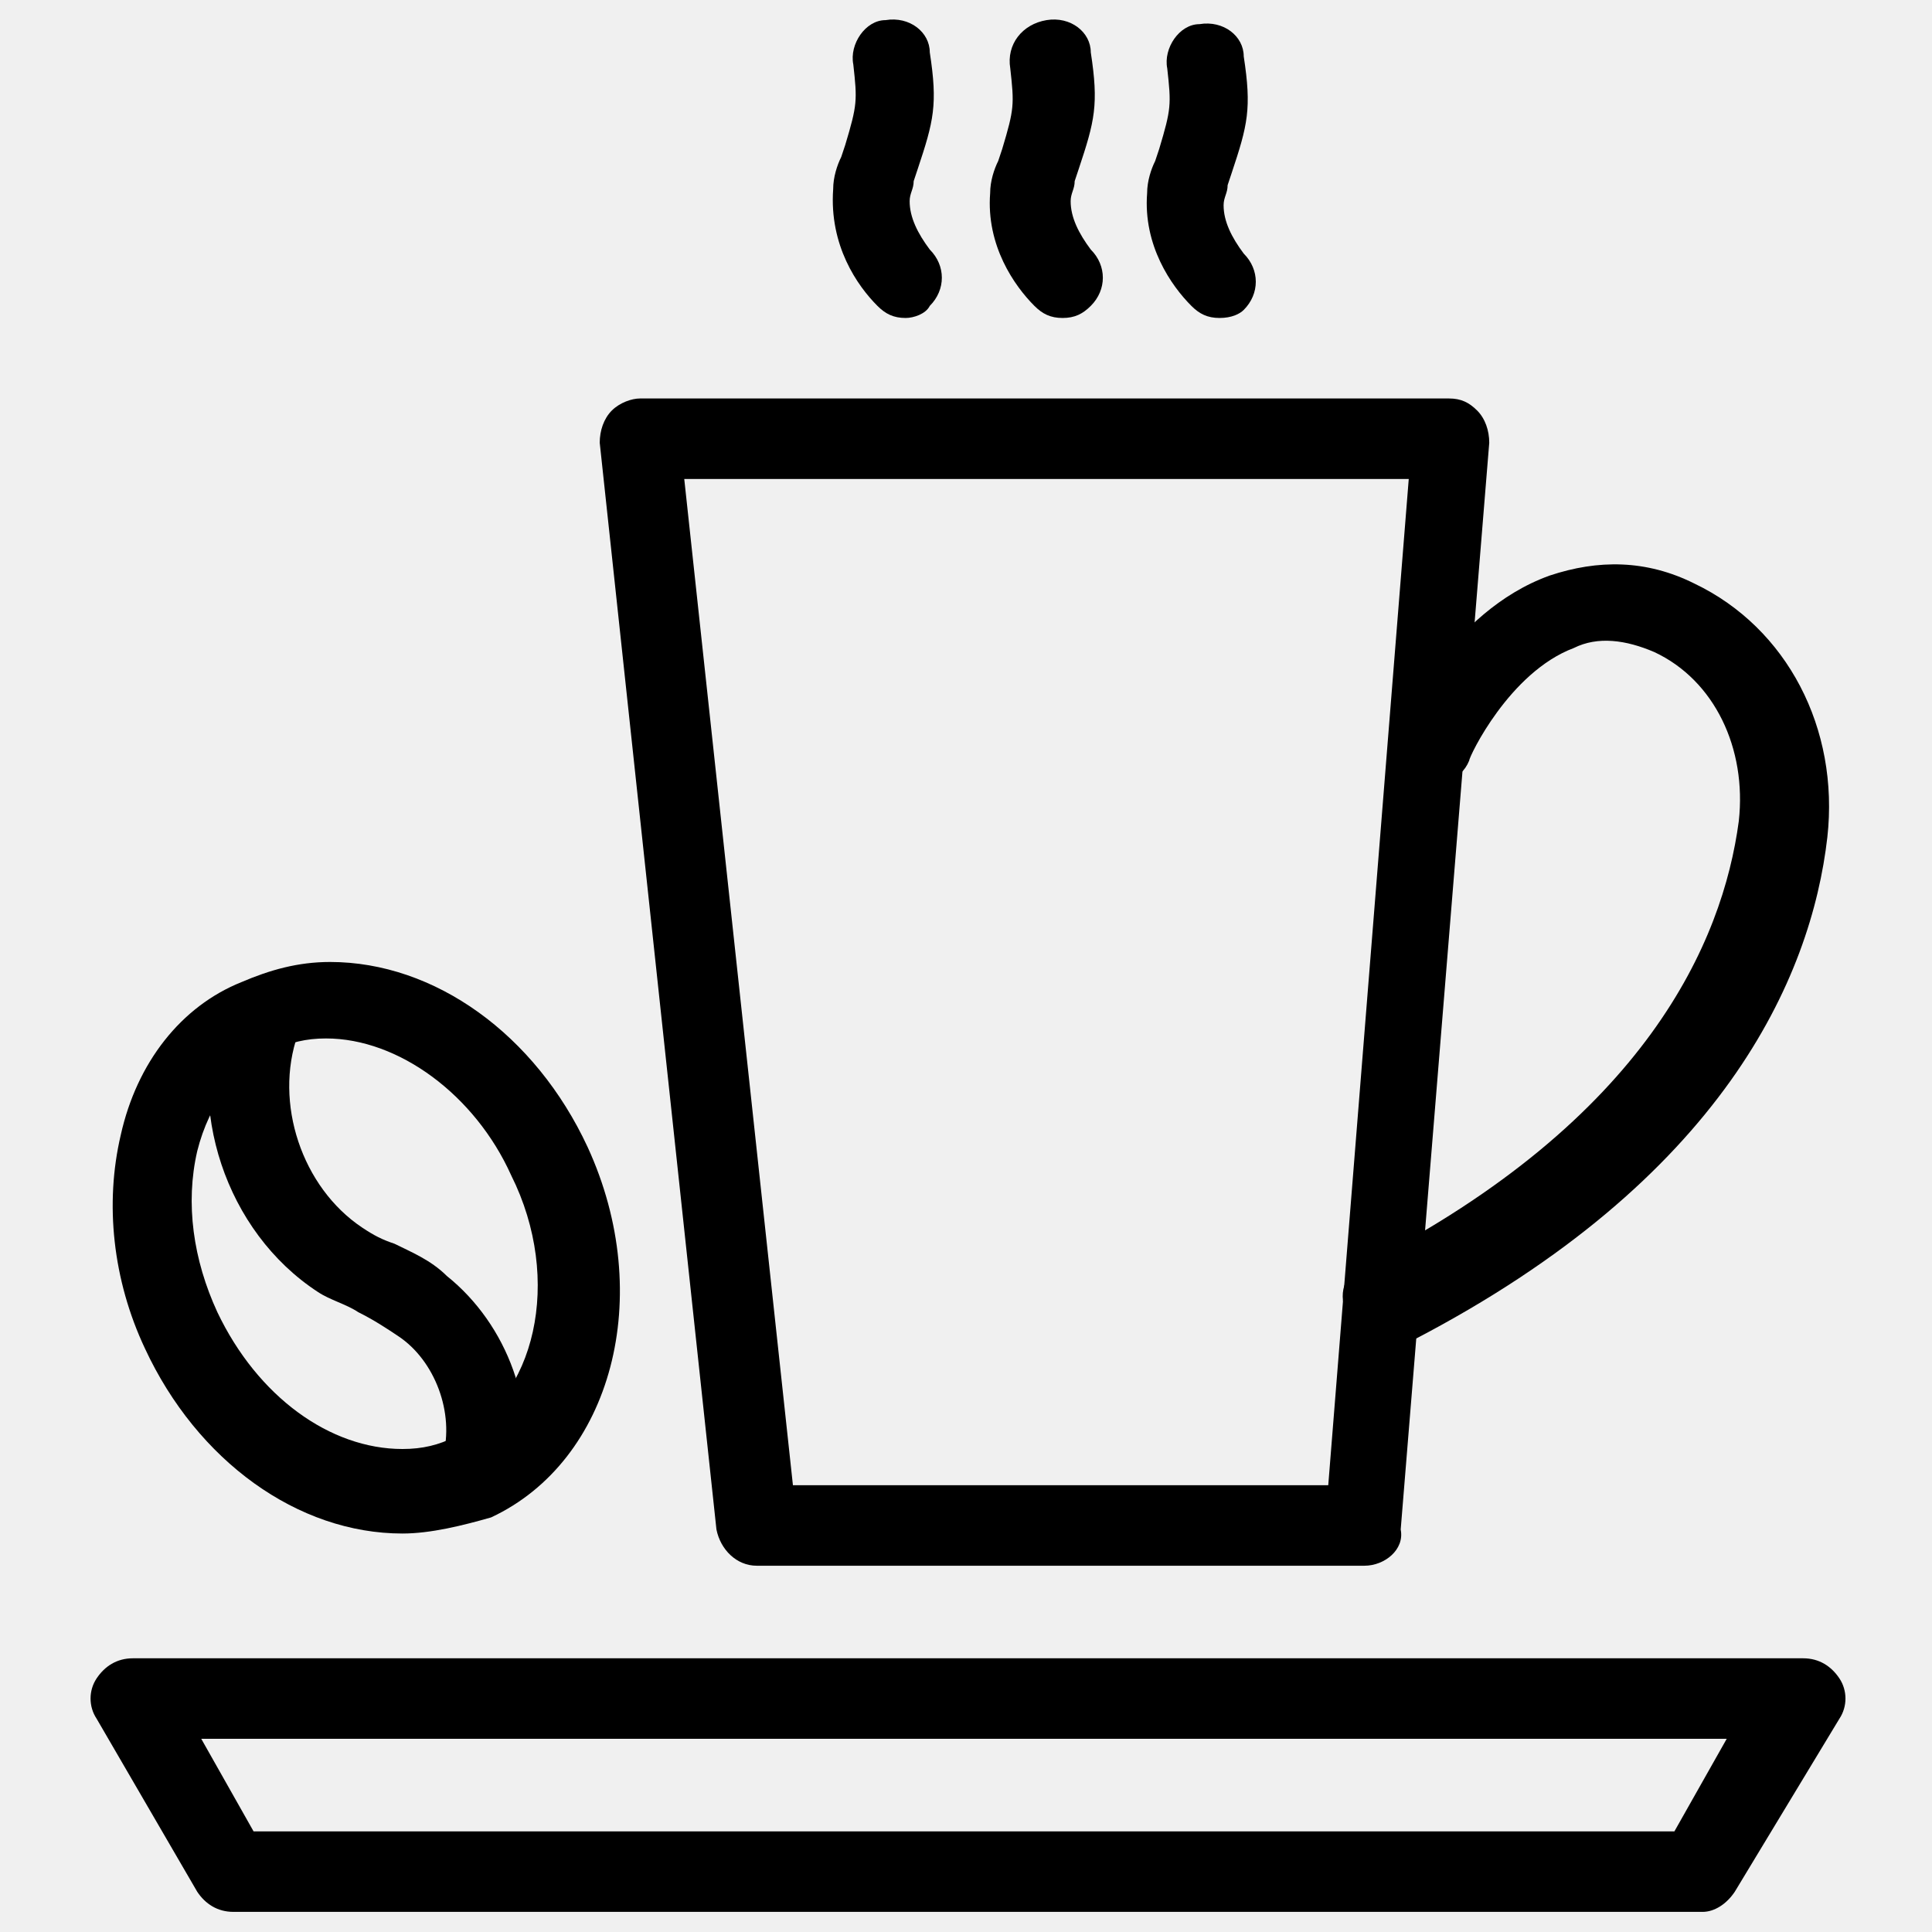
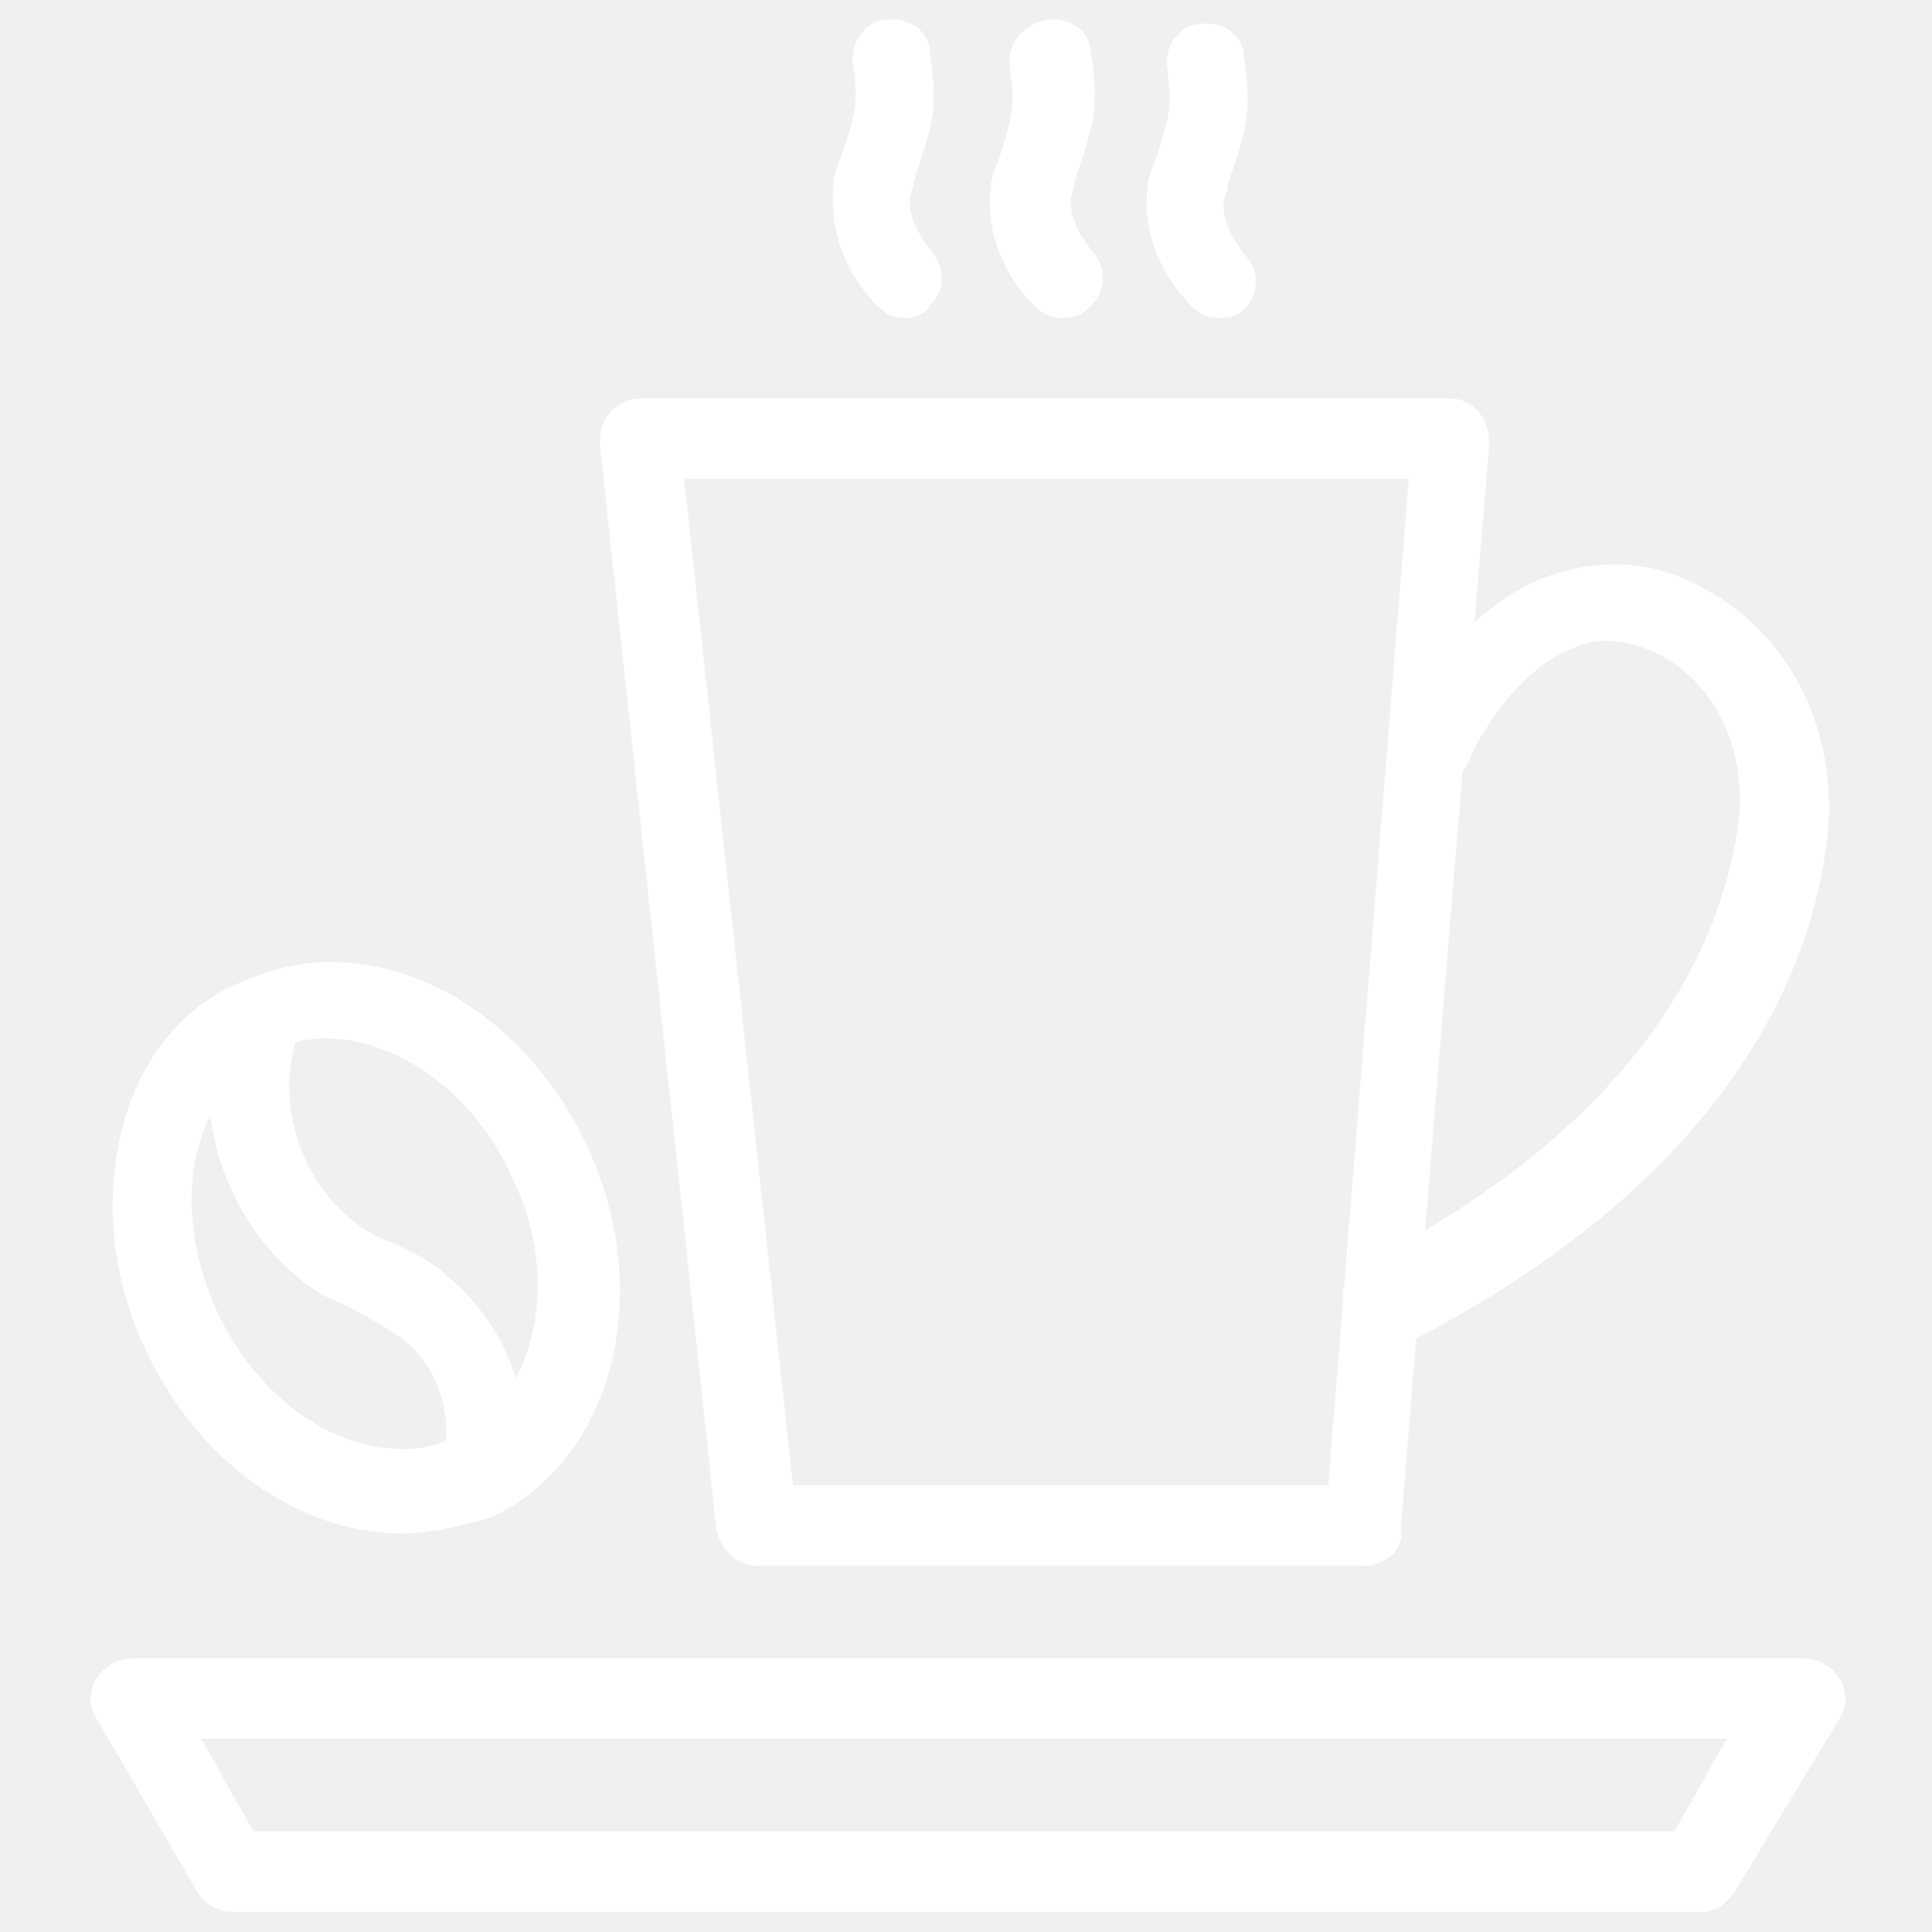
<svg xmlns="http://www.w3.org/2000/svg" version="1.1" x="0px" y="0px" viewBox="0 0 48 48" enable-background="new 0 0 48 48" xml:space="preserve" style="max-width:100%" height="100%">
-   <g style="" fill="currentColor">
-     <g style="" fill="currentColor">
-       <path fill="currentColor" d="M10,38.1c-2.6,0-5.1-1.8-6.4-4.6c-0.8-1.7-1-3.6-0.6-5.3c0.4-1.8,1.5-3.2,3-3.8c0.7-0.3,1.4-0.5,2.2-0.5    c2.6,0,5.1,1.8,6.4,4.6c1.7,3.7,0.6,7.8-2.4,9.2C11.5,37.9,10.7,38.1,10,38.1z M8.1,25.8c-0.5,0-0.9,0.1-1.3,0.3    c-0.9,0.4-1.6,1.3-1.9,2.5c-0.3,1.3-0.1,2.7,0.5,4c1,2.1,2.8,3.4,4.6,3.4c0.5,0,0.9-0.1,1.3-0.3c2-0.9,2.7-3.9,1.4-6.5    C11.8,27.2,9.9,25.8,8.1,25.8z" style="" />
-       <path fill="currentColor" d="M12,37.4c-0.1,0-0.2,0-0.3,0c-0.5-0.1-0.9-0.7-0.7-1.2c0.3-1.1-0.2-2.4-1.1-3c-0.3-0.2-0.6-0.4-1-0.6    c-0.3-0.2-0.7-0.3-1-0.5c-2.3-1.5-3.3-4.6-2.4-7.1c0.2-0.5,0.8-0.8,1.3-0.6c0.5,0.2,0.8,0.8,0.6,1.3c-0.6,1.7,0.1,3.8,1.6,4.8    c0.3,0.2,0.5,0.3,0.8,0.4c0.4,0.2,0.9,0.4,1.3,0.8c1.5,1.2,2.3,3.3,1.8,5.2C12.8,37.1,12.4,37.4,12,37.4z" style="" />
+   <g style="" fill="#ffffff">
+     <g style="" fill="#ffffff">
+       <path fill="#ffffff" d="M10,38.1c-2.6,0-5.1-1.8-6.4-4.6c-0.8-1.7-1-3.6-0.6-5.3c0.4-1.8,1.5-3.2,3-3.8c0.7-0.3,1.4-0.5,2.2-0.5    c2.6,0,5.1,1.8,6.4,4.6c1.7,3.7,0.6,7.8-2.4,9.2C11.5,37.9,10.7,38.1,10,38.1z M8.1,25.8c-0.5,0-0.9,0.1-1.3,0.3    c-0.9,0.4-1.6,1.3-1.9,2.5c-0.3,1.3-0.1,2.7,0.5,4c1,2.1,2.8,3.4,4.6,3.4c0.5,0,0.9-0.1,1.3-0.3c2-0.9,2.7-3.9,1.4-6.5    C11.8,27.2,9.9,25.8,8.1,25.8z" style="" />
+       <path fill="#ffffff" d="M12,37.4c-0.1,0-0.2,0-0.3,0c-0.5-0.1-0.9-0.7-0.7-1.2c0.3-1.1-0.2-2.4-1.1-3c-0.3-0.2-0.6-0.4-1-0.6    c-0.3-0.2-0.7-0.3-1-0.5c-2.3-1.5-3.3-4.6-2.4-7.1c0.2-0.5,0.8-0.8,1.3-0.6c0.5,0.2,0.8,0.8,0.6,1.3c-0.6,1.7,0.1,3.8,1.6,4.8    c0.3,0.2,0.5,0.3,0.8,0.4c0.4,0.2,0.9,0.4,1.3,0.8c1.5,1.2,2.3,3.3,1.8,5.2C12.8,37.1,12.4,37.4,12,37.4z" style="" />
    </g>
-     <g style="" fill="currentColor">
-       <g style="" fill="currentColor">
-         <path fill="currentColor" d="M22.5,7.9c-0.3,0-0.5-0.1-0.7-0.3c-0.5-0.5-1.2-1.5-1.1-2.9c0-0.3,0.1-0.6,0.2-0.8L21,3.6     c0.3-1,0.3-1.1,0.2-2c-0.1-0.5,0.3-1.1,0.8-1.1c0.6-0.1,1.1,0.3,1.1,0.8c0.2,1.3,0.1,1.7-0.3,2.9l-0.1,0.3c0,0.2-0.1,0.3-0.1,0.5     c0,0.4,0.2,0.8,0.5,1.2c0.4,0.4,0.4,1,0,1.4C23,7.8,22.7,7.9,22.5,7.9z" style="" />
-         <path fill="currentColor" d="M26.4,7.9c-0.3,0-0.5-0.1-0.7-0.3c-0.5-0.5-1.2-1.5-1.1-2.8c0-0.3,0.1-0.6,0.2-0.8l0.1-0.3     c0.3-1,0.3-1.1,0.2-2C25,1.1,25.4,0.6,26,0.5c0.6-0.1,1.1,0.3,1.1,0.8c0.2,1.3,0.1,1.7-0.3,2.9l-0.1,0.3c0,0.2-0.1,0.3-0.1,0.5     c0,0.4,0.2,0.8,0.5,1.2c0.4,0.4,0.4,1,0,1.4C26.9,7.8,26.7,7.9,26.4,7.9z" style="" />
-         <path fill="currentColor" d="M30.3,7.9c-0.3,0-0.5-0.1-0.7-0.3c-0.5-0.5-1.2-1.5-1.1-2.8c0-0.3,0.1-0.6,0.2-0.8l0.1-0.3     c0.3-1,0.3-1.1,0.2-2c-0.1-0.5,0.3-1.1,0.8-1.1c0.6-0.1,1.1,0.3,1.1,0.8c0.2,1.3,0.1,1.7-0.3,2.9l-0.1,0.3c0,0.2-0.1,0.3-0.1,0.5     c0,0.4,0.2,0.8,0.5,1.2c0.4,0.4,0.4,1,0,1.4C30.8,7.8,30.6,7.9,30.3,7.9z" style="" />
+     <g style="" fill="#ffffff">
+       <g style="" fill="#ffffff">
+         <path fill="#ffffff" d="M22.5,7.9c-0.3,0-0.5-0.1-0.7-0.3c-0.5-0.5-1.2-1.5-1.1-2.9c0-0.3,0.1-0.6,0.2-0.8L21,3.6     c0.3-1,0.3-1.1,0.2-2c-0.1-0.5,0.3-1.1,0.8-1.1c0.6-0.1,1.1,0.3,1.1,0.8c0.2,1.3,0.1,1.7-0.3,2.9l-0.1,0.3c0,0.2-0.1,0.3-0.1,0.5     c0,0.4,0.2,0.8,0.5,1.2c0.4,0.4,0.4,1,0,1.4C23,7.8,22.7,7.9,22.5,7.9z" style="" />
+         <path fill="#ffffff" d="M26.4,7.9c-0.3,0-0.5-0.1-0.7-0.3c-0.5-0.5-1.2-1.5-1.1-2.8c0-0.3,0.1-0.6,0.2-0.8l0.1-0.3     c0.3-1,0.3-1.1,0.2-2C25,1.1,25.4,0.6,26,0.5c0.6-0.1,1.1,0.3,1.1,0.8c0.2,1.3,0.1,1.7-0.3,2.9l-0.1,0.3c0,0.2-0.1,0.3-0.1,0.5     c0,0.4,0.2,0.8,0.5,1.2c0.4,0.4,0.4,1,0,1.4C26.9,7.8,26.7,7.9,26.4,7.9z" style="" />
+         <path fill="#ffffff" d="M30.3,7.9c-0.3,0-0.5-0.1-0.7-0.3c-0.5-0.5-1.2-1.5-1.1-2.8c0-0.3,0.1-0.6,0.2-0.8l0.1-0.3     c0.3-1,0.3-1.1,0.2-2c-0.1-0.5,0.3-1.1,0.8-1.1c0.6-0.1,1.1,0.3,1.1,0.8c0.2,1.3,0.1,1.7-0.3,2.9l-0.1,0.3c0,0.2-0.1,0.3-0.1,0.5     c0,0.4,0.2,0.8,0.5,1.2c0.4,0.4,0.4,1,0,1.4C30.8,7.8,30.6,7.9,30.3,7.9z" style="" />
      </g>
-       <g style="" fill="currentColor">
-         <path fill="currentColor" d="M33.9,38.9H18.8c-0.5,0-0.9-0.4-1-0.9l-2.9-27c0-0.3,0.1-0.6,0.3-0.8c0.2-0.2,0.5-0.3,0.7-0.3h20.1     c0.3,0,0.5,0.1,0.7,0.3c0.2,0.2,0.3,0.5,0.3,0.8l-2.2,27C34.9,38.5,34.4,38.9,33.9,38.9z M19.7,36.9H33l2-25H17L19.7,36.9z" style="" />
-         <path fill="currentColor" d="M34.4,33.2c-0.4,0-0.7-0.2-0.9-0.5c-0.3-0.5-0.1-1.1,0.4-1.3c7-3.6,8.9-8,9.3-11c0.2-1.8-0.6-3.5-2.1-4.2     c-0.7-0.3-1.4-0.4-2-0.1c-1.6,0.6-2.6,2.7-2.6,2.8c-0.2,0.5-0.8,0.7-1.3,0.5c-0.5-0.2-0.7-0.8-0.5-1.3c0.1-0.1,1.3-2.9,3.8-3.8     c1.2-0.4,2.4-0.4,3.6,0.2c2.3,1.1,3.6,3.6,3.3,6.3c-0.4,3.5-2.6,8.5-10.3,12.5C34.7,33.2,34.5,33.2,34.4,33.2z" style="" />
+       <g style="" fill="#ffffff">
+         <path fill="#ffffff" d="M33.9,38.9H18.8c-0.5,0-0.9-0.4-1-0.9l-2.9-27c0-0.3,0.1-0.6,0.3-0.8c0.2-0.2,0.5-0.3,0.7-0.3h20.1     c0.3,0,0.5,0.1,0.7,0.3c0.2,0.2,0.3,0.5,0.3,0.8l-2.2,27C34.9,38.5,34.4,38.9,33.9,38.9z M19.7,36.9H33l2-25H17L19.7,36.9z" style="" />
+         <path fill="#ffffff" d="M34.4,33.2c-0.4,0-0.7-0.2-0.9-0.5c-0.3-0.5-0.1-1.1,0.4-1.3c7-3.6,8.9-8,9.3-11c0.2-1.8-0.6-3.5-2.1-4.2     c-0.7-0.3-1.4-0.4-2-0.1c-1.6,0.6-2.6,2.7-2.6,2.8c-0.2,0.5-0.8,0.7-1.3,0.5c-0.5-0.2-0.7-0.8-0.5-1.3c0.1-0.1,1.3-2.9,3.8-3.8     c1.2-0.4,2.4-0.4,3.6,0.2c2.3,1.1,3.6,3.6,3.3,6.3c-0.4,3.5-2.6,8.5-10.3,12.5C34.7,33.2,34.5,33.2,34.4,33.2z" style="" />
      </g>
    </g>
-     <path fill="currentColor" d="M42.3,47.5H5.8c-0.4,0-0.7-0.2-0.9-0.5l-2.5-4.3c-0.2-0.3-0.2-0.7,0-1c0.2-0.3,0.5-0.5,0.9-0.5h41.5   c0.4,0,0.7,0.2,0.9,0.5c0.2,0.3,0.2,0.7,0,1L43.1,47C42.9,47.3,42.6,47.5,42.3,47.5z M6.3,45.5h35.3l1.3-2.3H5L6.3,45.5z" style="" />
+     <path fill="#ffffff" d="M42.3,47.5H5.8c-0.4,0-0.7-0.2-0.9-0.5l-2.5-4.3c-0.2-0.3-0.2-0.7,0-1c0.2-0.3,0.5-0.5,0.9-0.5h41.5   c0.4,0,0.7,0.2,0.9,0.5c0.2,0.3,0.2,0.7,0,1L43.1,47C42.9,47.3,42.6,47.5,42.3,47.5z M6.3,45.5h35.3l1.3-2.3H5L6.3,45.5z" style="" />
  </g>
</svg>
